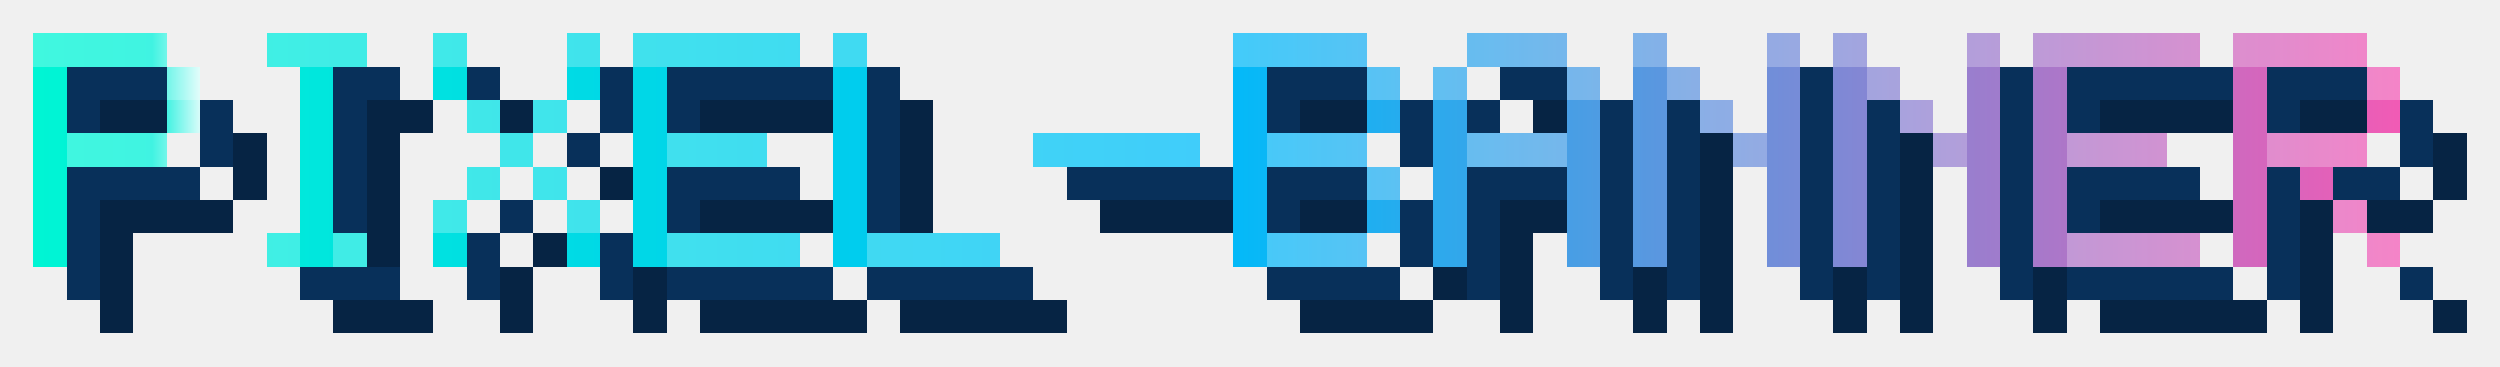
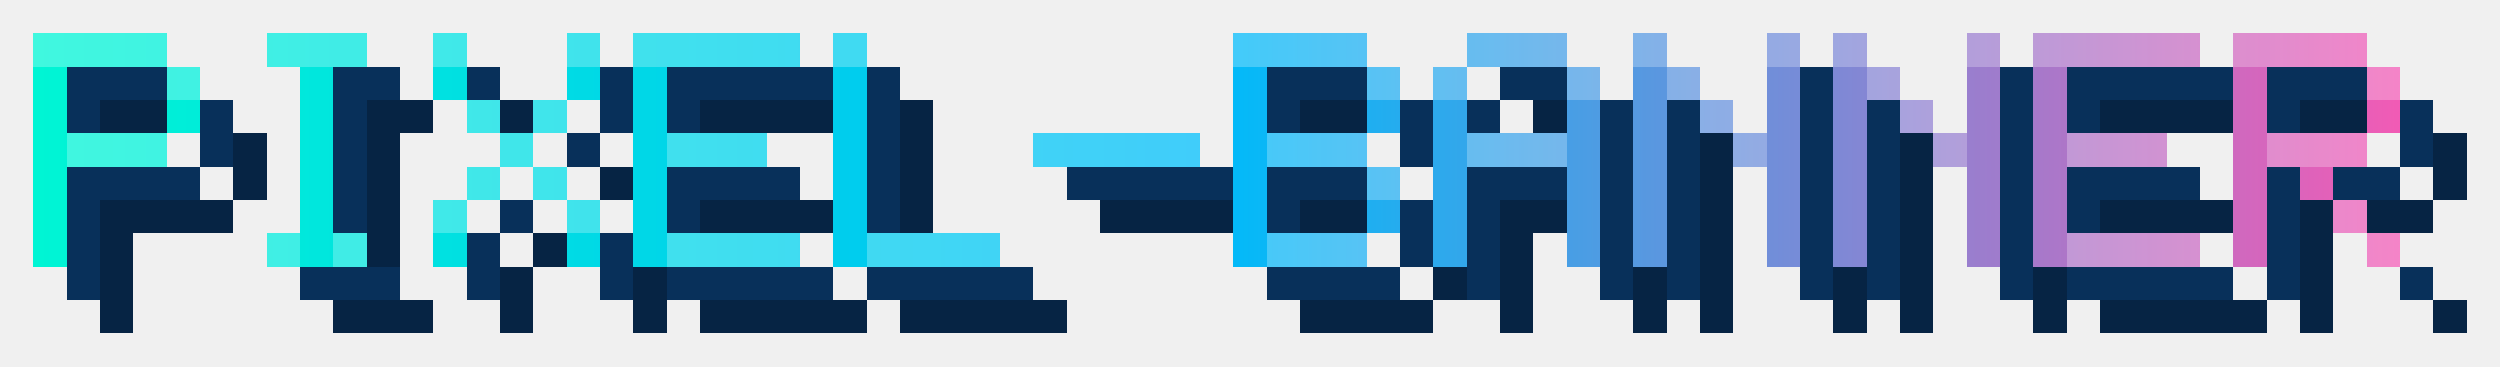
<svg xmlns="http://www.w3.org/2000/svg" viewBox="0 0 75 11" width="450" height="66" preserveAspectRatio="xMidYMid meet" shape-rendering="crispEdges" role="img" aria-label="PIXEL-BANNER">
  <defs>
    <path id="g0" d="M0 0h4v1h-4zM0 1h1v1h-1zM4 1h1v1h-1zM0 2h1v1h-1zM4 2h1v1h-1zM0 3h4v1h-4zM0 4h1v1h-1zM0 5h1v1h-1zM0 6h1v1h-1z" />
    <path id="g1" d="M1 0h3v1h-3zM2 1h1v1h-1zM2 2h1v1h-1zM2 3h1v1h-1zM2 4h1v1h-1zM2 5h1v1h-1zM1 6h3v1h-3z" />
    <path id="g2" d="M0 0h1v1h-1zM4 0h1v1h-1zM0 1h1v1h-1zM4 1h1v1h-1zM1 2h1v1h-1zM3 2h1v1h-1zM2 3h1v1h-1zM1 4h1v1h-1zM3 4h1v1h-1zM0 5h1v1h-1zM4 5h1v1h-1zM0 6h1v1h-1zM4 6h1v1h-1z" />
    <path id="g3" d="M0 0h5v1h-5zM0 1h1v1h-1zM0 2h1v1h-1zM0 3h4v1h-4zM0 4h1v1h-1zM0 5h1v1h-1zM0 6h5v1h-5z" />
    <path id="g4" d="M0 0h1v1h-1zM0 1h1v1h-1zM0 2h1v1h-1zM0 3h1v1h-1zM0 4h1v1h-1zM0 5h1v1h-1zM0 6h5v1h-5z" />
    <path id="g5" d="M0 3h5v1h-5z" />
    <path id="g6" d="M0 0h4v1h-4zM0 1h1v1h-1zM4 1h1v1h-1zM0 2h1v1h-1zM4 2h1v1h-1zM0 3h4v1h-4zM0 4h1v1h-1zM4 4h1v1h-1zM0 5h1v1h-1zM4 5h1v1h-1zM0 6h4v1h-4z" />
    <path id="g7" d="M1 0h3v1h-3zM0 1h1v1h-1zM4 1h1v1h-1zM0 2h1v1h-1zM4 2h1v1h-1zM0 3h5v1h-5zM0 4h1v1h-1zM4 4h1v1h-1zM0 5h1v1h-1zM4 5h1v1h-1zM0 6h1v1h-1zM4 6h1v1h-1z" />
    <path id="g8" d="M0 0h1v1h-1zM4 0h1v1h-1zM0 1h2v1h-2zM4 1h1v1h-1zM0 2h1v1h-1zM2 2h1v1h-1zM4 2h1v1h-1zM0 3h1v1h-1zM3 3h2v1h-2zM0 4h1v1h-1zM4 4h1v1h-1zM0 5h1v1h-1zM4 5h1v1h-1zM0 6h1v1h-1zM4 6h1v1h-1z" />
    <path id="g9" d="M0 0h1v1h-1zM4 0h1v1h-1zM0 1h2v1h-2zM4 1h1v1h-1zM0 2h1v1h-1zM2 2h1v1h-1zM4 2h1v1h-1zM0 3h1v1h-1zM3 3h2v1h-2zM0 4h1v1h-1zM4 4h1v1h-1zM0 5h1v1h-1zM4 5h1v1h-1zM0 6h1v1h-1zM4 6h1v1h-1z" />
    <path id="g10" d="M0 0h5v1h-5zM0 1h1v1h-1zM0 2h1v1h-1zM0 3h4v1h-4zM0 4h1v1h-1zM0 5h1v1h-1zM0 6h5v1h-5z" />
    <path id="g11" d="M0 0h4v1h-4zM0 1h1v1h-1zM4 1h1v1h-1zM0 2h1v1h-1zM4 2h1v1h-1zM0 3h4v1h-4zM0 4h1v1h-1zM2 4h1v1h-1zM0 5h1v1h-1zM3 5h1v1h-1zM0 6h1v1h-1zM4 6h1v1h-1z" />
    <linearGradient id="f" gradientUnits="userSpaceOnUse" x1="1" y1="0" x2="72" y2="0" spreadMethod="reflect">
      <stop offset="0.000" stop-color="#00F5D4" />
      <stop offset="0.500" stop-color="#00BBF9" />
      <stop offset="1.000" stop-color="#F15BB5" />
-       <animate attributeName="x1" from="1" to="143" dur="4s" begin="0s" repeatCount="indefinite" />
-       <animate attributeName="x2" from="72" to="214" dur="4s" begin="0s" repeatCount="indefinite" />
-     </linearGradient>
-     <linearGradient id="shine" gradientUnits="userSpaceOnUse" x1="0" y1="0" x2="12" y2="0" spreadMethod="pad">
-       <stop offset="0" stop-color="#fff" stop-opacity="0" />
-       <stop offset="0.38" stop-color="#fff" stop-opacity="0" />
-       <stop offset="0.5" stop-color="#fff" stop-opacity="0.85" />
-       <stop offset="0.62" stop-color="#fff" stop-opacity="0" />
-       <stop offset="1" stop-color="#fff" stop-opacity="0" />
-       <animate attributeName="x1" from="-11" to="72" dur="2.6s" begin="0s" repeatCount="indefinite" />
-       <animate attributeName="x2" from="1" to="84" dur="2.6s" begin="0s" repeatCount="indefinite" />
+       <animateTransform attributeName="gradientTransform" type="translate" from="0 0" to="142 0" dur="4s" begin="0s" repeatCount="indefinite" />
    </linearGradient>
  </defs>
  <g>
    <g>
      <g transform="translate(1 1) scale(1 1)">
        <use href="#g0" x="2.000" y="2" fill="#062444" />
        <use href="#g0" x="1.000" y="1" fill="#08305a" />
      </g>
      <path d="M1 1h4v1h-4zM1 2h1v1h-1zM5 2h1v1h-1zM1 3h1v1h-1zM5 3h1v1h-1zM1 4h4v1h-4zM1 5h1v1h-1zM1 6h1v1h-1zM1 7h1v1h-1z" fill="url(#f)" />
      <g transform="translate(1 1) scale(1 1)">
        <path d="M0 0h4v1h-4zM4 1h1v1h-1zM1 3h3v1h-3z" fill="#fff" fill-opacity="0.25" />
      </g>
-       <path d="M1 1h4v1h-4zM1 2h1v1h-1zM5 2h1v1h-1zM1 3h1v1h-1zM5 3h1v1h-1zM1 4h4v1h-4zM1 5h1v1h-1zM1 6h1v1h-1zM1 7h1v1h-1z" fill="url(#shine)" />
    </g>
    <g>
      <g transform="translate(7 1) scale(1 1)">
        <use href="#g1" x="2.000" y="2" fill="#062444" />
        <use href="#g1" x="1.000" y="1" fill="#08305a" />
      </g>
      <path d="M8 1h3v1h-3zM9 2h1v1h-1zM9 3h1v1h-1zM9 4h1v1h-1zM9 5h1v1h-1zM9 6h1v1h-1zM8 7h3v1h-3z" fill="url(#f)" />
      <g transform="translate(7 1) scale(1 1)">
        <path d="M1 0h3v1h-3zM1 6h1v1h-1zM3 6h1v1h-1z" fill="#fff" fill-opacity="0.25" />
      </g>
-       <path d="M8 1h3v1h-3zM9 2h1v1h-1zM9 3h1v1h-1zM9 4h1v1h-1zM9 5h1v1h-1zM9 6h1v1h-1zM8 7h3v1h-3z" fill="url(#shine)" />
    </g>
    <g>
      <g transform="translate(13 1) scale(1 1)">
        <use href="#g2" x="2.000" y="2" fill="#062444" />
        <use href="#g2" x="1.000" y="1" fill="#08305a" />
      </g>
      <path d="M13 1h1v1h-1zM17 1h1v1h-1zM13 2h1v1h-1zM17 2h1v1h-1zM14 3h1v1h-1zM16 3h1v1h-1zM15 4h1v1h-1zM14 5h1v1h-1zM16 5h1v1h-1zM13 6h1v1h-1zM17 6h1v1h-1zM13 7h1v1h-1zM17 7h1v1h-1z" fill="url(#f)" />
      <g transform="translate(13 1) scale(1 1)">
        <path d="M0 0h1v1h-1zM4 0h1v1h-1zM1 2h1v1h-1zM3 2h1v1h-1zM2 3h1v1h-1zM1 4h1v1h-1zM3 4h1v1h-1zM0 5h1v1h-1zM4 5h1v1h-1z" fill="#fff" fill-opacity="0.25" />
      </g>
-       <path d="M13 1h1v1h-1zM17 1h1v1h-1zM13 2h1v1h-1zM17 2h1v1h-1zM14 3h1v1h-1zM16 3h1v1h-1zM15 4h1v1h-1zM14 5h1v1h-1zM16 5h1v1h-1zM13 6h1v1h-1zM17 6h1v1h-1zM13 7h1v1h-1zM17 7h1v1h-1z" fill="url(#shine)" />
    </g>
    <g>
      <g transform="translate(19 1) scale(1 1)">
        <use href="#g3" x="2.000" y="2" fill="#062444" />
        <use href="#g3" x="1.000" y="1" fill="#08305a" />
      </g>
      <path d="M19 1h5v1h-5zM19 2h1v1h-1zM19 3h1v1h-1zM19 4h4v1h-4zM19 5h1v1h-1zM19 6h1v1h-1zM19 7h5v1h-5z" fill="url(#f)" />
      <g transform="translate(19 1) scale(1 1)">
        <path d="M0 0h5v1h-5zM1 3h3v1h-3zM1 6h4v1h-4z" fill="#fff" fill-opacity="0.25" />
      </g>
-       <path d="M19 1h5v1h-5zM19 2h1v1h-1zM19 3h1v1h-1zM19 4h4v1h-4zM19 5h1v1h-1zM19 6h1v1h-1zM19 7h5v1h-5z" fill="url(#shine)" />
    </g>
    <g>
      <g transform="translate(25 1) scale(1 1)">
        <use href="#g4" x="2.000" y="2" fill="#062444" />
        <use href="#g4" x="1.000" y="1" fill="#08305a" />
      </g>
      <path d="M25 1h1v1h-1zM25 2h1v1h-1zM25 3h1v1h-1zM25 4h1v1h-1zM25 5h1v1h-1zM25 6h1v1h-1zM25 7h5v1h-5z" fill="url(#f)" />
      <g transform="translate(25 1) scale(1 1)">
        <path d="M0 0h1v1h-1zM1 6h4v1h-4z" fill="#fff" fill-opacity="0.25" />
      </g>
-       <path d="M25 1h1v1h-1zM25 2h1v1h-1zM25 3h1v1h-1zM25 4h1v1h-1zM25 5h1v1h-1zM25 6h1v1h-1zM25 7h5v1h-5z" fill="url(#shine)" />
    </g>
    <g>
      <g transform="translate(31 1) scale(1 1)">
        <use href="#g5" x="2.000" y="2" fill="#062444" />
        <use href="#g5" x="1.000" y="1" fill="#08305a" />
      </g>
      <path d="M31 4h5v1h-5z" fill="url(#f)" />
      <g transform="translate(31 1) scale(1 1)">
        <path d="M0 3h5v1h-5z" fill="#fff" fill-opacity="0.25" />
      </g>
-       <path d="M31 4h5v1h-5z" fill="url(#shine)" />
    </g>
    <g>
      <g transform="translate(37 1) scale(1 1)">
        <use href="#g6" x="2.000" y="2" fill="#062444" />
        <use href="#g6" x="1.000" y="1" fill="#08305a" />
      </g>
      <path d="M37 1h4v1h-4zM37 2h1v1h-1zM41 2h1v1h-1zM37 3h1v1h-1zM41 3h1v1h-1zM37 4h4v1h-4zM37 5h1v1h-1zM41 5h1v1h-1zM37 6h1v1h-1zM41 6h1v1h-1zM37 7h4v1h-4z" fill="url(#f)" />
      <g transform="translate(37 1) scale(1 1)">
        <path d="M0 0h4v1h-4zM4 1h1v1h-1zM1 3h3v1h-3zM4 4h1v1h-1zM1 6h3v1h-3z" fill="#fff" fill-opacity="0.25" />
      </g>
-       <path d="M37 1h4v1h-4zM37 2h1v1h-1zM41 2h1v1h-1zM37 3h1v1h-1zM41 3h1v1h-1zM37 4h4v1h-4zM37 5h1v1h-1zM41 5h1v1h-1zM37 6h1v1h-1zM41 6h1v1h-1zM37 7h4v1h-4z" fill="url(#shine)" />
    </g>
    <g>
      <g transform="translate(43 1) scale(1 1)">
        <use href="#g7" x="2.000" y="2" fill="#062444" />
        <use href="#g7" x="1.000" y="1" fill="#08305a" />
      </g>
      <path d="M44 1h3v1h-3zM43 2h1v1h-1zM47 2h1v1h-1zM43 3h1v1h-1zM47 3h1v1h-1zM43 4h5v1h-5zM43 5h1v1h-1zM47 5h1v1h-1zM43 6h1v1h-1zM47 6h1v1h-1zM43 7h1v1h-1zM47 7h1v1h-1z" fill="url(#f)" />
      <g transform="translate(43 1) scale(1 1)">
        <path d="M1 0h3v1h-3zM0 1h1v1h-1zM4 1h1v1h-1zM1 3h3v1h-3z" fill="#fff" fill-opacity="0.25" />
      </g>
-       <path d="M44 1h3v1h-3zM43 2h1v1h-1zM47 2h1v1h-1zM43 3h1v1h-1zM47 3h1v1h-1zM43 4h5v1h-5zM43 5h1v1h-1zM47 5h1v1h-1zM43 6h1v1h-1zM47 6h1v1h-1zM43 7h1v1h-1zM47 7h1v1h-1z" fill="url(#shine)" />
    </g>
    <g>
      <g transform="translate(49 1) scale(1 1)">
        <use href="#g8" x="2.000" y="2" fill="#062444" />
        <use href="#g8" x="1.000" y="1" fill="#08305a" />
      </g>
      <path d="M49 1h1v1h-1zM53 1h1v1h-1zM49 2h2v1h-2zM53 2h1v1h-1zM49 3h1v1h-1zM51 3h1v1h-1zM53 3h1v1h-1zM49 4h1v1h-1zM52 4h2v1h-2zM49 5h1v1h-1zM53 5h1v1h-1zM49 6h1v1h-1zM53 6h1v1h-1zM49 7h1v1h-1zM53 7h1v1h-1z" fill="url(#f)" />
      <g transform="translate(49 1) scale(1 1)">
        <path d="M0 0h1v1h-1zM4 0h1v1h-1zM1 1h1v1h-1zM2 2h1v1h-1zM3 3h1v1h-1z" fill="#fff" fill-opacity="0.25" />
      </g>
-       <path d="M49 1h1v1h-1zM53 1h1v1h-1zM49 2h2v1h-2zM53 2h1v1h-1zM49 3h1v1h-1zM51 3h1v1h-1zM53 3h1v1h-1zM49 4h1v1h-1zM52 4h2v1h-2zM49 5h1v1h-1zM53 5h1v1h-1zM49 6h1v1h-1zM53 6h1v1h-1zM49 7h1v1h-1zM53 7h1v1h-1z" fill="url(#shine)" />
    </g>
    <g>
      <g transform="translate(55 1) scale(1 1)">
        <use href="#g9" x="2.000" y="2" fill="#062444" />
        <use href="#g9" x="1.000" y="1" fill="#08305a" />
      </g>
      <path d="M55 1h1v1h-1zM59 1h1v1h-1zM55 2h2v1h-2zM59 2h1v1h-1zM55 3h1v1h-1zM57 3h1v1h-1zM59 3h1v1h-1zM55 4h1v1h-1zM58 4h2v1h-2zM55 5h1v1h-1zM59 5h1v1h-1zM55 6h1v1h-1zM59 6h1v1h-1zM55 7h1v1h-1zM59 7h1v1h-1z" fill="url(#f)" />
      <g transform="translate(55 1) scale(1 1)">
        <path d="M0 0h1v1h-1zM4 0h1v1h-1zM1 1h1v1h-1zM2 2h1v1h-1zM3 3h1v1h-1z" fill="#fff" fill-opacity="0.25" />
      </g>
-       <path d="M55 1h1v1h-1zM59 1h1v1h-1zM55 2h2v1h-2zM59 2h1v1h-1zM55 3h1v1h-1zM57 3h1v1h-1zM59 3h1v1h-1zM55 4h1v1h-1zM58 4h2v1h-2zM55 5h1v1h-1zM59 5h1v1h-1zM55 6h1v1h-1zM59 6h1v1h-1zM55 7h1v1h-1zM59 7h1v1h-1z" fill="url(#shine)" />
    </g>
    <g>
      <g transform="translate(61 1) scale(1 1)">
        <use href="#g10" x="2.000" y="2" fill="#062444" />
        <use href="#g10" x="1.000" y="1" fill="#08305a" />
      </g>
      <path d="M61 1h5v1h-5zM61 2h1v1h-1zM61 3h1v1h-1zM61 4h4v1h-4zM61 5h1v1h-1zM61 6h1v1h-1zM61 7h5v1h-5z" fill="url(#f)" />
      <g transform="translate(61 1) scale(1 1)">
        <path d="M0 0h5v1h-5zM1 3h3v1h-3zM1 6h4v1h-4z" fill="#fff" fill-opacity="0.25" />
      </g>
-       <path d="M61 1h5v1h-5zM61 2h1v1h-1zM61 3h1v1h-1zM61 4h4v1h-4zM61 5h1v1h-1zM61 6h1v1h-1zM61 7h5v1h-5z" fill="url(#shine)" />
    </g>
    <g>
      <g transform="translate(67 1) scale(1 1)">
        <use href="#g11" x="2.000" y="2" fill="#062444" />
        <use href="#g11" x="1.000" y="1" fill="#08305a" />
      </g>
      <path d="M67 1h4v1h-4zM67 2h1v1h-1zM71 2h1v1h-1zM67 3h1v1h-1zM71 3h1v1h-1zM67 4h4v1h-4zM67 5h1v1h-1zM69 5h1v1h-1zM67 6h1v1h-1zM70 6h1v1h-1zM67 7h1v1h-1zM71 7h1v1h-1z" fill="url(#f)" />
      <g transform="translate(67 1) scale(1 1)">
        <path d="M0 0h4v1h-4zM4 1h1v1h-1zM1 3h3v1h-3zM3 5h1v1h-1zM4 6h1v1h-1z" fill="#fff" fill-opacity="0.25" />
      </g>
-       <path d="M67 1h4v1h-4zM67 2h1v1h-1zM71 2h1v1h-1zM67 3h1v1h-1zM71 3h1v1h-1zM67 4h4v1h-4zM67 5h1v1h-1zM69 5h1v1h-1zM67 6h1v1h-1zM70 6h1v1h-1zM67 7h1v1h-1zM71 7h1v1h-1z" fill="url(#shine)" />
    </g>
  </g>
</svg>
